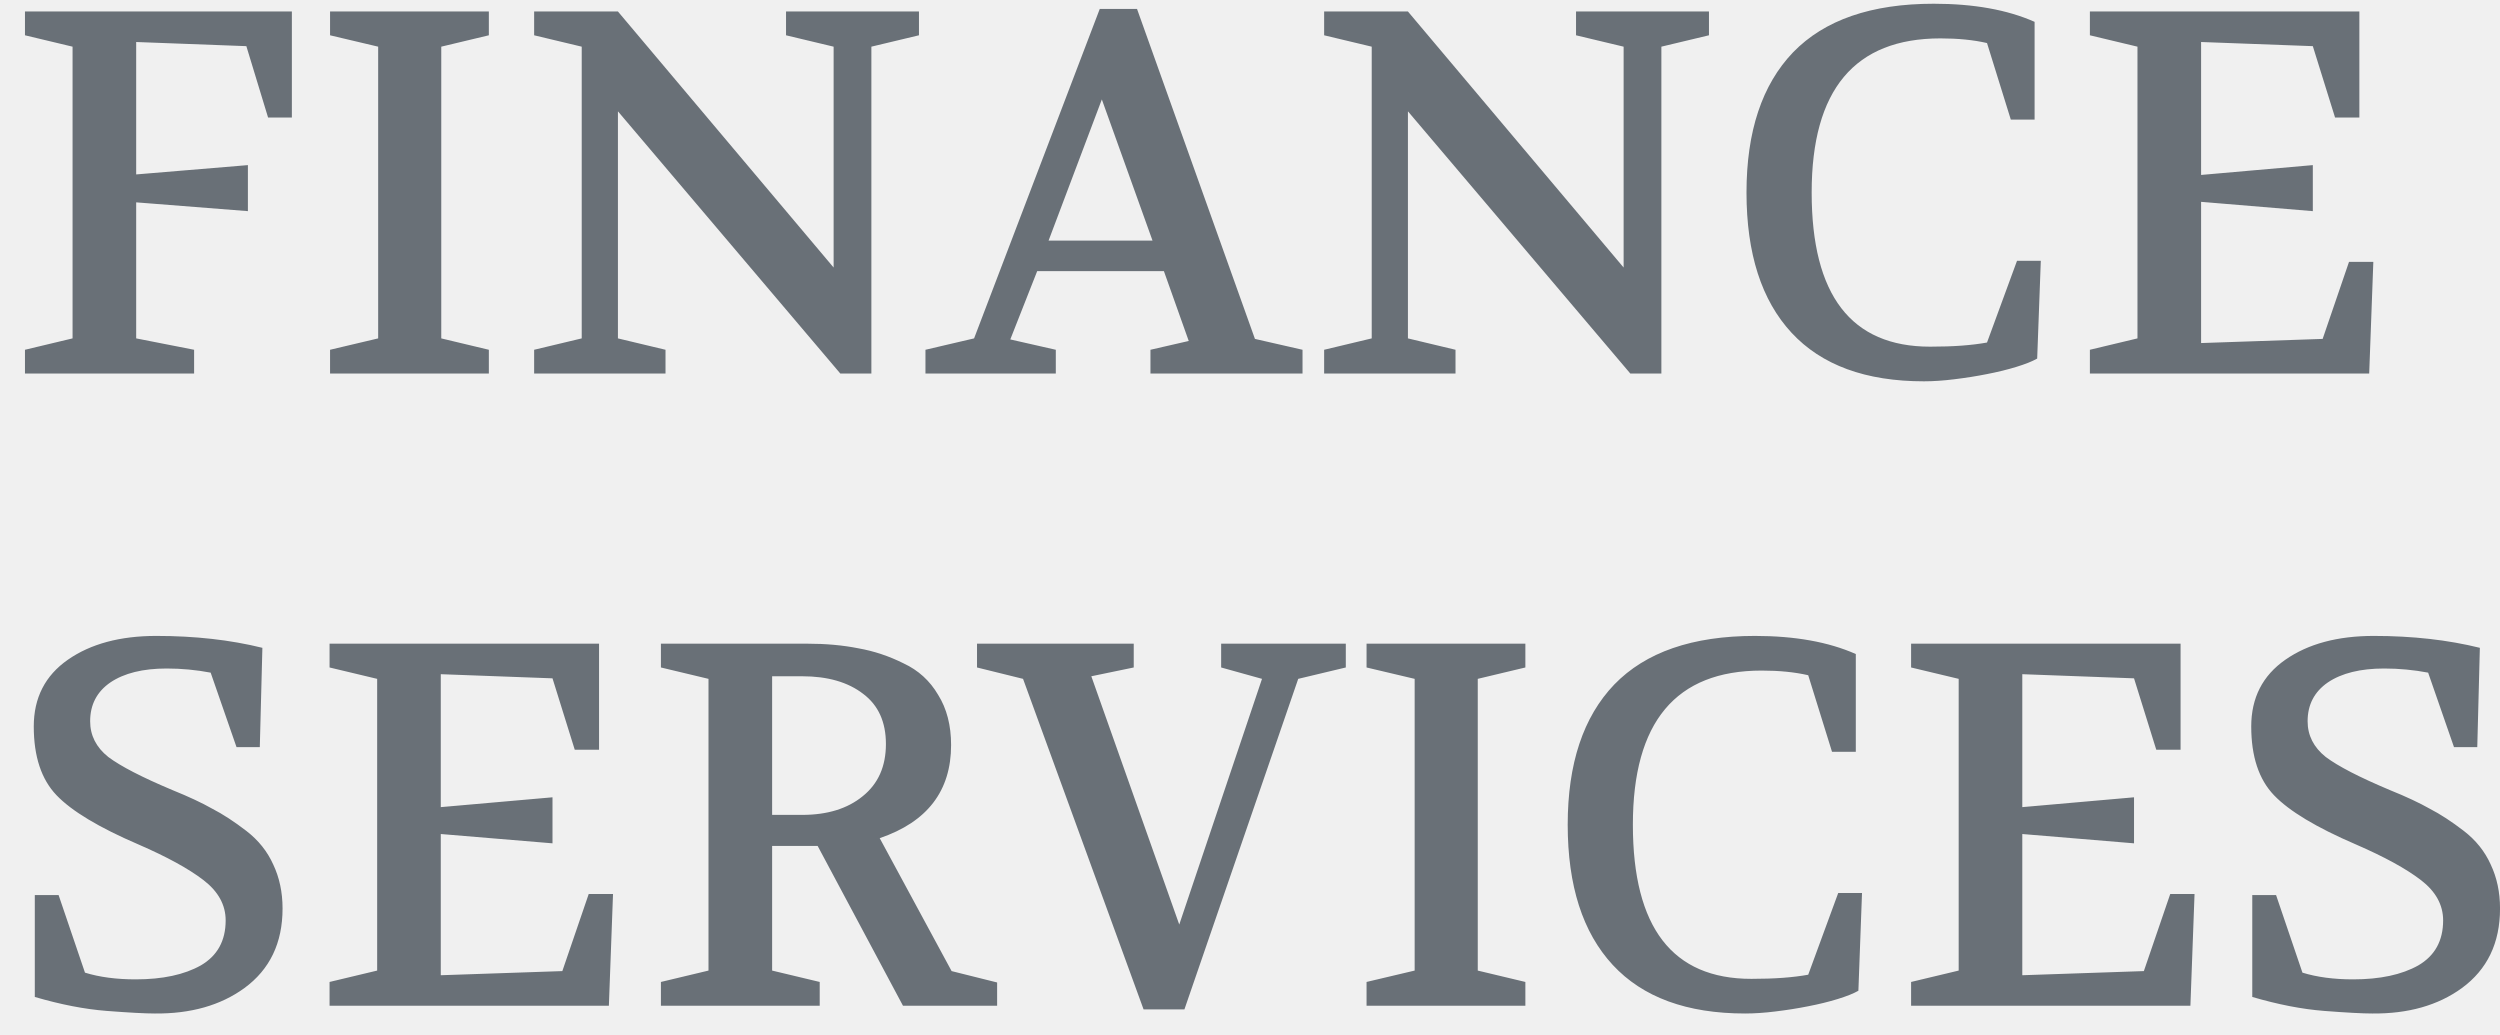
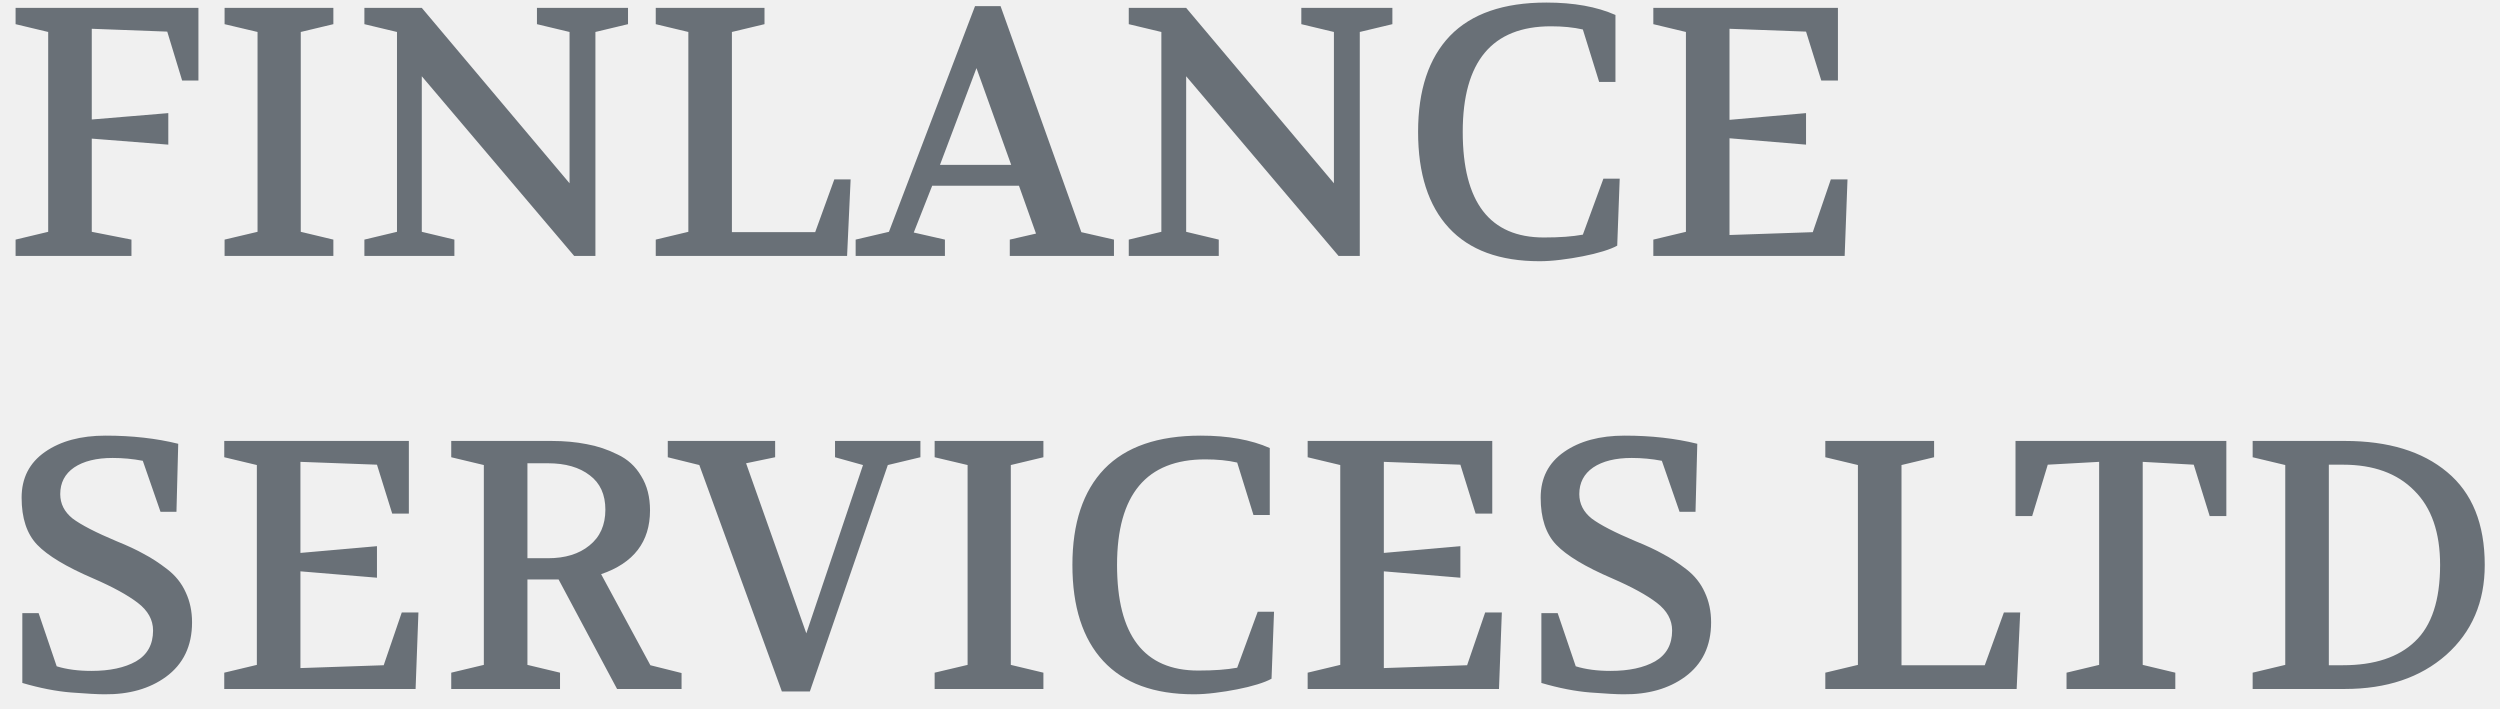
- <svg xmlns="http://www.w3.org/2000/svg" width="87" height="36" viewBox="0 0 87 36" fill="none">
-   <path d="M0.869 13V12.172L2.525 11.776V1.624L0.869 1.228V0.4H10.157V4.09H9.329L8.573 1.606L4.739 1.462V6.07L8.627 5.746V7.348L4.739 7.042V11.776L6.755 12.172V13H0.869ZM11.486 13V12.172L13.16 11.776V1.624L11.486 1.228V0.4H17.012V1.228L15.356 1.624V11.776L17.012 12.172V13H11.486ZM18.588 13V12.172L20.244 11.776V1.624L18.588 1.228V0.4H21.504L29.01 9.31V1.624L27.354 1.228V0.4H31.98V1.228L30.324 1.624V13H29.244L21.504 3.874V11.776L23.16 12.172V13H18.588ZM32.206 13V12.172L33.898 11.776L38.272 0.31H39.568L43.672 11.794L45.328 12.172V13H40.036V12.172L41.368 11.866L40.504 9.436H36.094L35.158 11.812L36.742 12.172V13H32.206ZM36.49 8.374H40.108L38.344 3.46L36.49 8.374ZM46.08 13V12.172L47.736 11.776V1.624L46.08 1.228V0.4H48.996L56.502 9.31V1.624L54.846 1.228V0.4H59.472V1.228L57.816 1.624V13H56.736L48.996 3.874V11.776L50.652 12.172V13H46.08ZM67.294 0.13C68.686 0.13 69.856 0.34 70.804 0.76V4.162H69.976L69.148 1.498C68.68 1.39 68.14 1.336 67.528 1.336C64.54 1.336 63.046 3.124 63.046 6.7C63.046 10.276 64.42 12.064 67.168 12.064C67.576 12.064 67.942 12.052 68.266 12.028C68.59 12.004 68.884 11.968 69.148 11.92L70.192 9.076H71.02L70.894 12.478C70.726 12.574 70.486 12.67 70.174 12.766C69.862 12.862 69.52 12.946 69.148 13.018C68.788 13.09 68.41 13.15 68.014 13.198C67.63 13.246 67.276 13.27 66.952 13.27C64.924 13.27 63.388 12.706 62.344 11.578C61.3 10.45 60.778 8.824 60.778 6.7C60.778 4.576 61.318 2.95 62.398 1.822C63.49 0.694 65.122 0.13 67.294 0.13ZM72.728 13V12.172L74.384 11.776V1.624L72.728 1.228V0.4H82.106V4.09H81.26L80.486 1.606L76.598 1.462V6.088L80.486 5.746V7.348L76.598 7.024V11.938L80.828 11.794L81.746 9.112H82.592L82.448 13H72.728ZM1.175 25.28C1.175 24.284 1.571 23.51 2.363 22.958C3.155 22.406 4.181 22.13 5.441 22.13C6.785 22.13 8.015 22.268 9.131 22.544L9.041 26H8.231L7.331 23.408C6.827 23.312 6.317 23.264 5.801 23.264C4.973 23.264 4.319 23.426 3.839 23.75C3.371 24.074 3.137 24.524 3.137 25.1C3.137 25.592 3.347 26.006 3.767 26.342C4.199 26.666 4.943 27.05 5.999 27.494C6.563 27.722 7.025 27.938 7.385 28.142C7.757 28.334 8.153 28.592 8.573 28.916C8.993 29.24 9.305 29.63 9.509 30.086C9.725 30.542 9.833 31.052 9.833 31.616C9.833 32.816 9.389 33.74 8.501 34.388C7.673 34.988 6.635 35.282 5.387 35.27C5.051 35.27 4.493 35.24 3.713 35.18C2.945 35.12 2.111 34.958 1.211 34.694V31.148H2.039L2.957 33.848C3.461 34.004 4.049 34.082 4.721 34.082C5.657 34.082 6.413 33.92 6.989 33.596C7.565 33.26 7.853 32.738 7.853 32.03C7.853 31.49 7.595 31.022 7.079 30.626C6.563 30.23 5.807 29.816 4.811 29.384C3.443 28.796 2.495 28.226 1.967 27.674C1.439 27.122 1.175 26.324 1.175 25.28ZM11.469 35V34.172L13.125 33.776V23.624L11.469 23.228V22.4H20.847V26.09H20.001L19.227 23.606L15.339 23.462V28.088L19.227 27.746V29.348L15.339 29.024V33.938L19.569 33.794L20.487 31.112H21.333L21.189 35H11.469ZM23 35V34.172L24.656 33.776V23.624L23 23.228V22.4H28.094C28.742 22.4 29.336 22.454 29.876 22.562C30.416 22.658 30.938 22.832 31.442 23.084C31.958 23.324 32.36 23.69 32.648 24.182C32.948 24.662 33.098 25.244 33.098 25.928C33.098 27.524 32.27 28.604 30.614 29.168L33.116 33.794L34.7 34.19V35H31.424L28.454 29.438H26.87V33.776L28.526 34.172V35H23ZM26.87 28.358H27.914C28.79 28.358 29.492 28.142 30.02 27.71C30.56 27.278 30.83 26.672 30.83 25.892C30.83 25.124 30.566 24.542 30.038 24.146C29.51 23.738 28.802 23.534 27.914 23.534H26.87V28.358ZM34 23.228V22.4H39.454V23.228L37.978 23.534L41.038 32.174L43.918 23.624L42.496 23.228V22.4H46.834V23.228L45.178 23.624L41.218 35.126H39.796L35.602 23.624L34 23.228ZM47.556 35V34.172L49.23 33.776V23.624L47.556 23.228V22.4H53.083V23.228L51.426 23.624V33.776L53.083 34.172V35H47.556ZM61.072 22.13C62.464 22.13 63.634 22.34 64.582 22.76V26.162H63.754L62.926 23.498C62.458 23.39 61.918 23.336 61.306 23.336C58.318 23.336 56.824 25.124 56.824 28.7C56.824 32.276 58.198 34.064 60.946 34.064C61.354 34.064 61.72 34.052 62.044 34.028C62.368 34.004 62.662 33.968 62.926 33.92L63.97 31.076H64.798L64.672 34.478C64.504 34.574 64.264 34.67 63.952 34.766C63.64 34.862 63.298 34.946 62.926 35.018C62.566 35.09 62.188 35.15 61.792 35.198C61.408 35.246 61.054 35.27 60.73 35.27C58.702 35.27 57.166 34.706 56.122 33.578C55.078 32.45 54.556 30.824 54.556 28.7C54.556 26.576 55.096 24.95 56.176 23.822C57.268 22.694 58.9 22.13 61.072 22.13ZM66.506 35V34.172L68.162 33.776V23.624L66.506 23.228V22.4H75.884V26.09H75.038L74.264 23.606L70.376 23.462V28.088L74.264 27.746V29.348L70.376 29.024V33.938L74.606 33.794L75.524 31.112H76.37L76.226 35H66.506ZM78.343 25.28C78.343 24.284 78.739 23.51 79.531 22.958C80.323 22.406 81.349 22.13 82.609 22.13C83.953 22.13 85.183 22.268 86.299 22.544L86.209 26H85.399L84.499 23.408C83.995 23.312 83.485 23.264 82.969 23.264C82.141 23.264 81.487 23.426 81.007 23.75C80.539 24.074 80.305 24.524 80.305 25.1C80.305 25.592 80.515 26.006 80.935 26.342C81.367 26.666 82.111 27.05 83.167 27.494C83.731 27.722 84.193 27.938 84.553 28.142C84.925 28.334 85.321 28.592 85.741 28.916C86.161 29.24 86.473 29.63 86.677 30.086C86.893 30.542 87.001 31.052 87.001 31.616C87.001 32.816 86.557 33.74 85.669 34.388C84.841 34.988 83.803 35.282 82.555 35.27C82.219 35.27 81.661 35.24 80.881 35.18C80.113 35.12 79.279 34.958 78.379 34.694V31.148H79.207L80.125 33.848C80.629 34.004 81.217 34.082 81.889 34.082C82.825 34.082 83.581 33.92 84.157 33.596C84.733 33.26 85.021 32.738 85.021 32.03C85.021 31.49 84.763 31.022 84.247 30.626C83.731 30.23 82.975 29.816 81.979 29.384C80.611 28.796 79.663 28.226 79.135 27.674C78.607 27.122 78.343 26.324 78.343 25.28Z" fill="#697077" />
+ <svg xmlns="http://www.w3.org/2000/svg" width="127" height="36" viewBox="0 0 127 36" fill="none">
+   <g clip-path="url(#clip0_552_15449)">
+     <mask id="mask0_552_15449" style="mask-type:luminance" maskUnits="userSpaceOnUse" x="0" y="0" width="127" height="36">
+       <path d="M127 0H0V36H127V0Z" fill="white" />
+     </mask>
+     <g mask="url(#mask0_552_15449)">
+       <path d="M0.792 13V12.172L2.448 11.776V1.624L0.792 1.228V0.4H10.08V4.09H9.252L8.496 1.606L4.662 1.462V6.07L8.55 5.746V7.348L4.662 7.042V11.776L6.678 12.172V13H0.792ZM11.409 13V12.172L13.083 11.776V1.624L11.409 1.228V0.4H16.935V1.228L15.279 1.624V11.776L16.935 12.172V13H11.409ZM18.511 13V12.172L20.167 11.776V1.624L18.511 1.228V0.4H21.427L28.933 9.31V1.624L27.277 1.228V0.4H31.903V1.228L30.247 1.624V13H29.167L21.427 3.874V11.776L23.083 12.172V13H18.511ZM33.312 13V12.172L34.968 11.776V1.624L33.312 1.228V0.4H38.837V1.228L37.181 1.624V11.794H41.411L42.383 9.112H43.212L43.032 13H33.312ZM43.467 13V12.172L45.158 11.776L49.532 0.31H50.828L54.932 11.794L56.589 12.172V13H51.297V12.172L52.629 11.866L51.764 9.436H47.355L46.419 11.812L48.002 12.172V13H43.467ZM47.751 8.374H51.368L49.605 3.46L47.751 8.374ZM57.341 13V12.172L58.997 11.776V1.624L57.341 1.228V0.4H60.257L67.763 9.31V1.624L66.107 1.228V0.4H70.733V1.228L69.077 1.624V13H67.997L60.257 3.874V11.776L61.913 12.172V13H57.341ZM78.555 0.13C79.947 0.13 81.117 0.34 82.065 0.76V4.162H81.237L80.409 1.498C79.941 1.39 79.401 1.336 78.789 1.336C75.801 1.336 74.307 3.124 74.307 6.7C74.307 10.276 75.681 12.064 78.429 12.064C78.837 12.064 79.203 12.052 79.527 12.028C79.851 12.004 80.145 11.968 80.409 11.92L81.453 9.076H82.281L82.155 12.478C81.987 12.574 81.747 12.67 81.435 12.766C81.123 12.862 80.781 12.946 80.409 13.018C80.049 13.09 79.671 13.15 79.275 13.198C78.891 13.246 78.537 13.27 78.213 13.27C76.185 13.27 74.649 12.706 73.605 11.578C72.561 10.45 72.039 8.824 72.039 6.7C72.039 4.576 72.579 2.95 73.659 1.822C74.751 0.694 76.383 0.13 78.555 0.13ZM83.989 13V12.172L85.645 11.776V1.624L83.989 1.228V0.4H93.367V4.09H92.521L91.747 1.606L87.859 1.462V6.088L91.747 5.746V7.348L87.859 7.024V11.938L92.089 11.794L93.007 9.112H93.853L93.709 13H83.989ZM1.098 25.28C1.098 24.284 1.494 23.51 2.286 22.958C3.078 22.406 4.104 22.13 5.364 22.13C6.708 22.13 7.938 22.268 9.054 22.544L8.964 26H8.154L7.254 23.408C6.75 23.312 6.24 23.264 5.724 23.264C4.896 23.264 4.242 23.426 3.762 23.75C3.294 24.074 3.06 24.524 3.06 25.1C3.06 25.592 3.27 26.006 3.69 26.342C4.122 26.666 4.866 27.05 5.922 27.494C6.486 27.722 6.948 27.938 7.308 28.142C7.68 28.334 8.076 28.592 8.496 28.916C8.916 29.24 9.228 29.63 9.432 30.086C9.648 30.542 9.756 31.052 9.756 31.616C9.756 32.816 9.312 33.74 8.424 34.388C7.596 34.988 6.558 35.282 5.31 35.27C4.974 35.27 4.416 35.24 3.636 35.18C2.868 35.12 2.034 34.958 1.134 34.694V31.148H1.962L2.88 33.848C3.384 34.004 3.972 34.082 4.644 34.082C5.58 34.082 6.336 33.92 6.912 33.596C7.488 33.26 7.776 32.738 7.776 32.03C7.776 31.49 7.518 31.022 7.002 30.626C6.486 30.23 5.73 29.816 4.734 29.384C3.366 28.796 2.418 28.226 1.89 27.674C1.362 27.122 1.098 26.324 1.098 25.28ZM11.392 35V34.172L13.048 33.776V23.624L11.392 23.228V22.4H20.77V26.09H19.924L19.15 23.606L15.262 23.462V28.088L19.15 27.746V29.348L15.262 29.024V33.938L19.492 33.794L20.41 31.112H21.256L21.112 35H11.392ZM22.923 35V34.172L24.579 33.776V23.624L22.923 23.228V22.4H28.017C28.665 22.4 29.259 22.454 29.799 22.562C30.339 22.658 30.861 22.832 31.365 23.084C31.881 23.324 32.283 23.69 32.571 24.182C32.871 24.662 33.021 25.244 33.021 25.928C33.021 27.524 32.193 28.604 30.537 29.168L33.039 33.794L34.623 34.19V35H31.347L28.377 29.438H26.793V33.776L28.449 34.172V35H22.923ZM26.793 28.358H27.837C28.713 28.358 29.415 28.142 29.943 27.71C30.483 27.278 30.753 26.672 30.753 25.892C30.753 25.124 30.489 24.542 29.961 24.146C29.433 23.738 28.725 23.534 27.837 23.534H26.793V28.358ZM33.923 23.228V22.4H39.377V23.228L37.901 23.534L40.961 32.174L43.841 23.624L42.419 23.228V22.4H46.757V23.228L45.101 23.624L41.141 35.126H39.719L35.525 23.624L33.923 23.228ZM47.48 35V34.172L49.154 33.776V23.624L47.48 23.228V22.4H53.005V23.228L51.349 23.624V33.776L53.005 34.172V35H47.48ZM60.995 22.13C62.386 22.13 63.556 22.34 64.504 22.76V26.162H63.676L62.849 23.498C62.38 23.39 61.84 23.336 61.228 23.336C58.24 23.336 56.746 25.124 56.746 28.7C56.746 32.276 58.12 34.064 60.868 34.064C61.276 34.064 61.642 34.052 61.967 34.028C62.291 34.004 62.584 33.968 62.849 33.92L63.892 31.076H64.721L64.594 34.478C64.427 34.574 64.186 34.67 63.874 34.766C63.562 34.862 63.221 34.946 62.849 35.018C62.489 35.09 62.111 35.15 61.715 35.198C61.331 35.246 60.977 35.27 60.653 35.27C58.624 35.27 57.089 34.706 56.044 33.578C55.001 32.45 54.478 30.824 54.478 28.7C54.478 26.576 55.019 24.95 56.099 23.822C57.191 22.694 58.822 22.13 60.995 22.13ZM66.429 35V34.172L68.085 33.776V23.624L66.429 23.228V22.4H75.807V26.09H74.961L74.187 23.606L70.299 23.462V28.088L74.187 27.746V29.348L70.299 29.024V33.938L74.529 33.794L75.447 31.112H76.293L76.149 35H66.429ZM78.266 25.28C78.266 24.284 78.662 23.51 79.454 22.958C80.246 22.406 81.272 22.13 82.532 22.13C83.876 22.13 85.106 22.268 86.222 22.544L86.132 26H85.322L84.422 23.408C83.918 23.312 83.408 23.264 82.892 23.264C82.064 23.264 81.41 23.426 80.93 23.75C80.462 24.074 80.228 24.524 80.228 25.1C80.228 25.592 80.438 26.006 80.858 26.342C81.29 26.666 82.034 27.05 83.09 27.494C83.654 27.722 84.116 27.938 84.476 28.142C84.848 28.334 85.244 28.592 85.664 28.916C86.084 29.24 86.396 29.63 86.6 30.086C86.816 30.542 86.924 31.052 86.924 31.616C86.924 32.816 86.48 33.74 85.592 34.388C84.764 34.988 83.726 35.282 82.478 35.27C82.142 35.27 81.584 35.24 80.804 35.18C80.036 35.12 79.202 34.958 78.302 34.694V31.148H79.13L80.048 33.848C80.552 34.004 81.14 34.082 81.812 34.082C82.748 34.082 83.504 33.92 84.08 33.596C84.656 33.26 84.944 32.738 84.944 32.03C84.944 31.49 84.686 31.022 84.17 30.626C83.654 30.23 82.898 29.816 81.902 29.384C80.534 28.796 79.586 28.226 79.058 27.674C78.53 27.122 78.266 26.324 78.266 25.28ZM92.726 35V34.172L94.382 33.776V23.624L92.726 23.228V22.4H98.252V23.228L96.596 23.624V33.794H100.826L101.798 31.112H102.626L102.446 35H92.726ZM102.388 26.216V22.4H113.098V26.216H112.252L111.442 23.606L108.85 23.462V33.776L110.506 34.172V35H104.98V34.172L106.636 33.776V23.462L104.026 23.606L103.234 26.216H102.388ZM114.435 35V34.172L116.091 33.776V23.624L114.435 23.228V22.4H119.115C121.323 22.4 123.057 22.928 124.317 23.984C125.589 25.04 126.225 26.612 126.225 28.7C126.225 30.584 125.571 32.108 124.263 33.272C122.955 34.424 121.239 35 119.115 35H114.435ZM118.305 33.794H119.025C120.621 33.794 121.839 33.392 122.679 32.588C123.531 31.784 123.957 30.488 123.957 28.7C123.957 27.044 123.519 25.784 122.643 24.92C121.779 24.044 120.573 23.606 119.025 23.606H118.305V33.794Z" fill="#697077" />
+     </g>
+   </g>
+   <defs>
+     <clipPath id="clip0_552_15449">
+       <rect width="127" height="36" fill="white" />
+     </clipPath>
+   </defs>
</svg>
